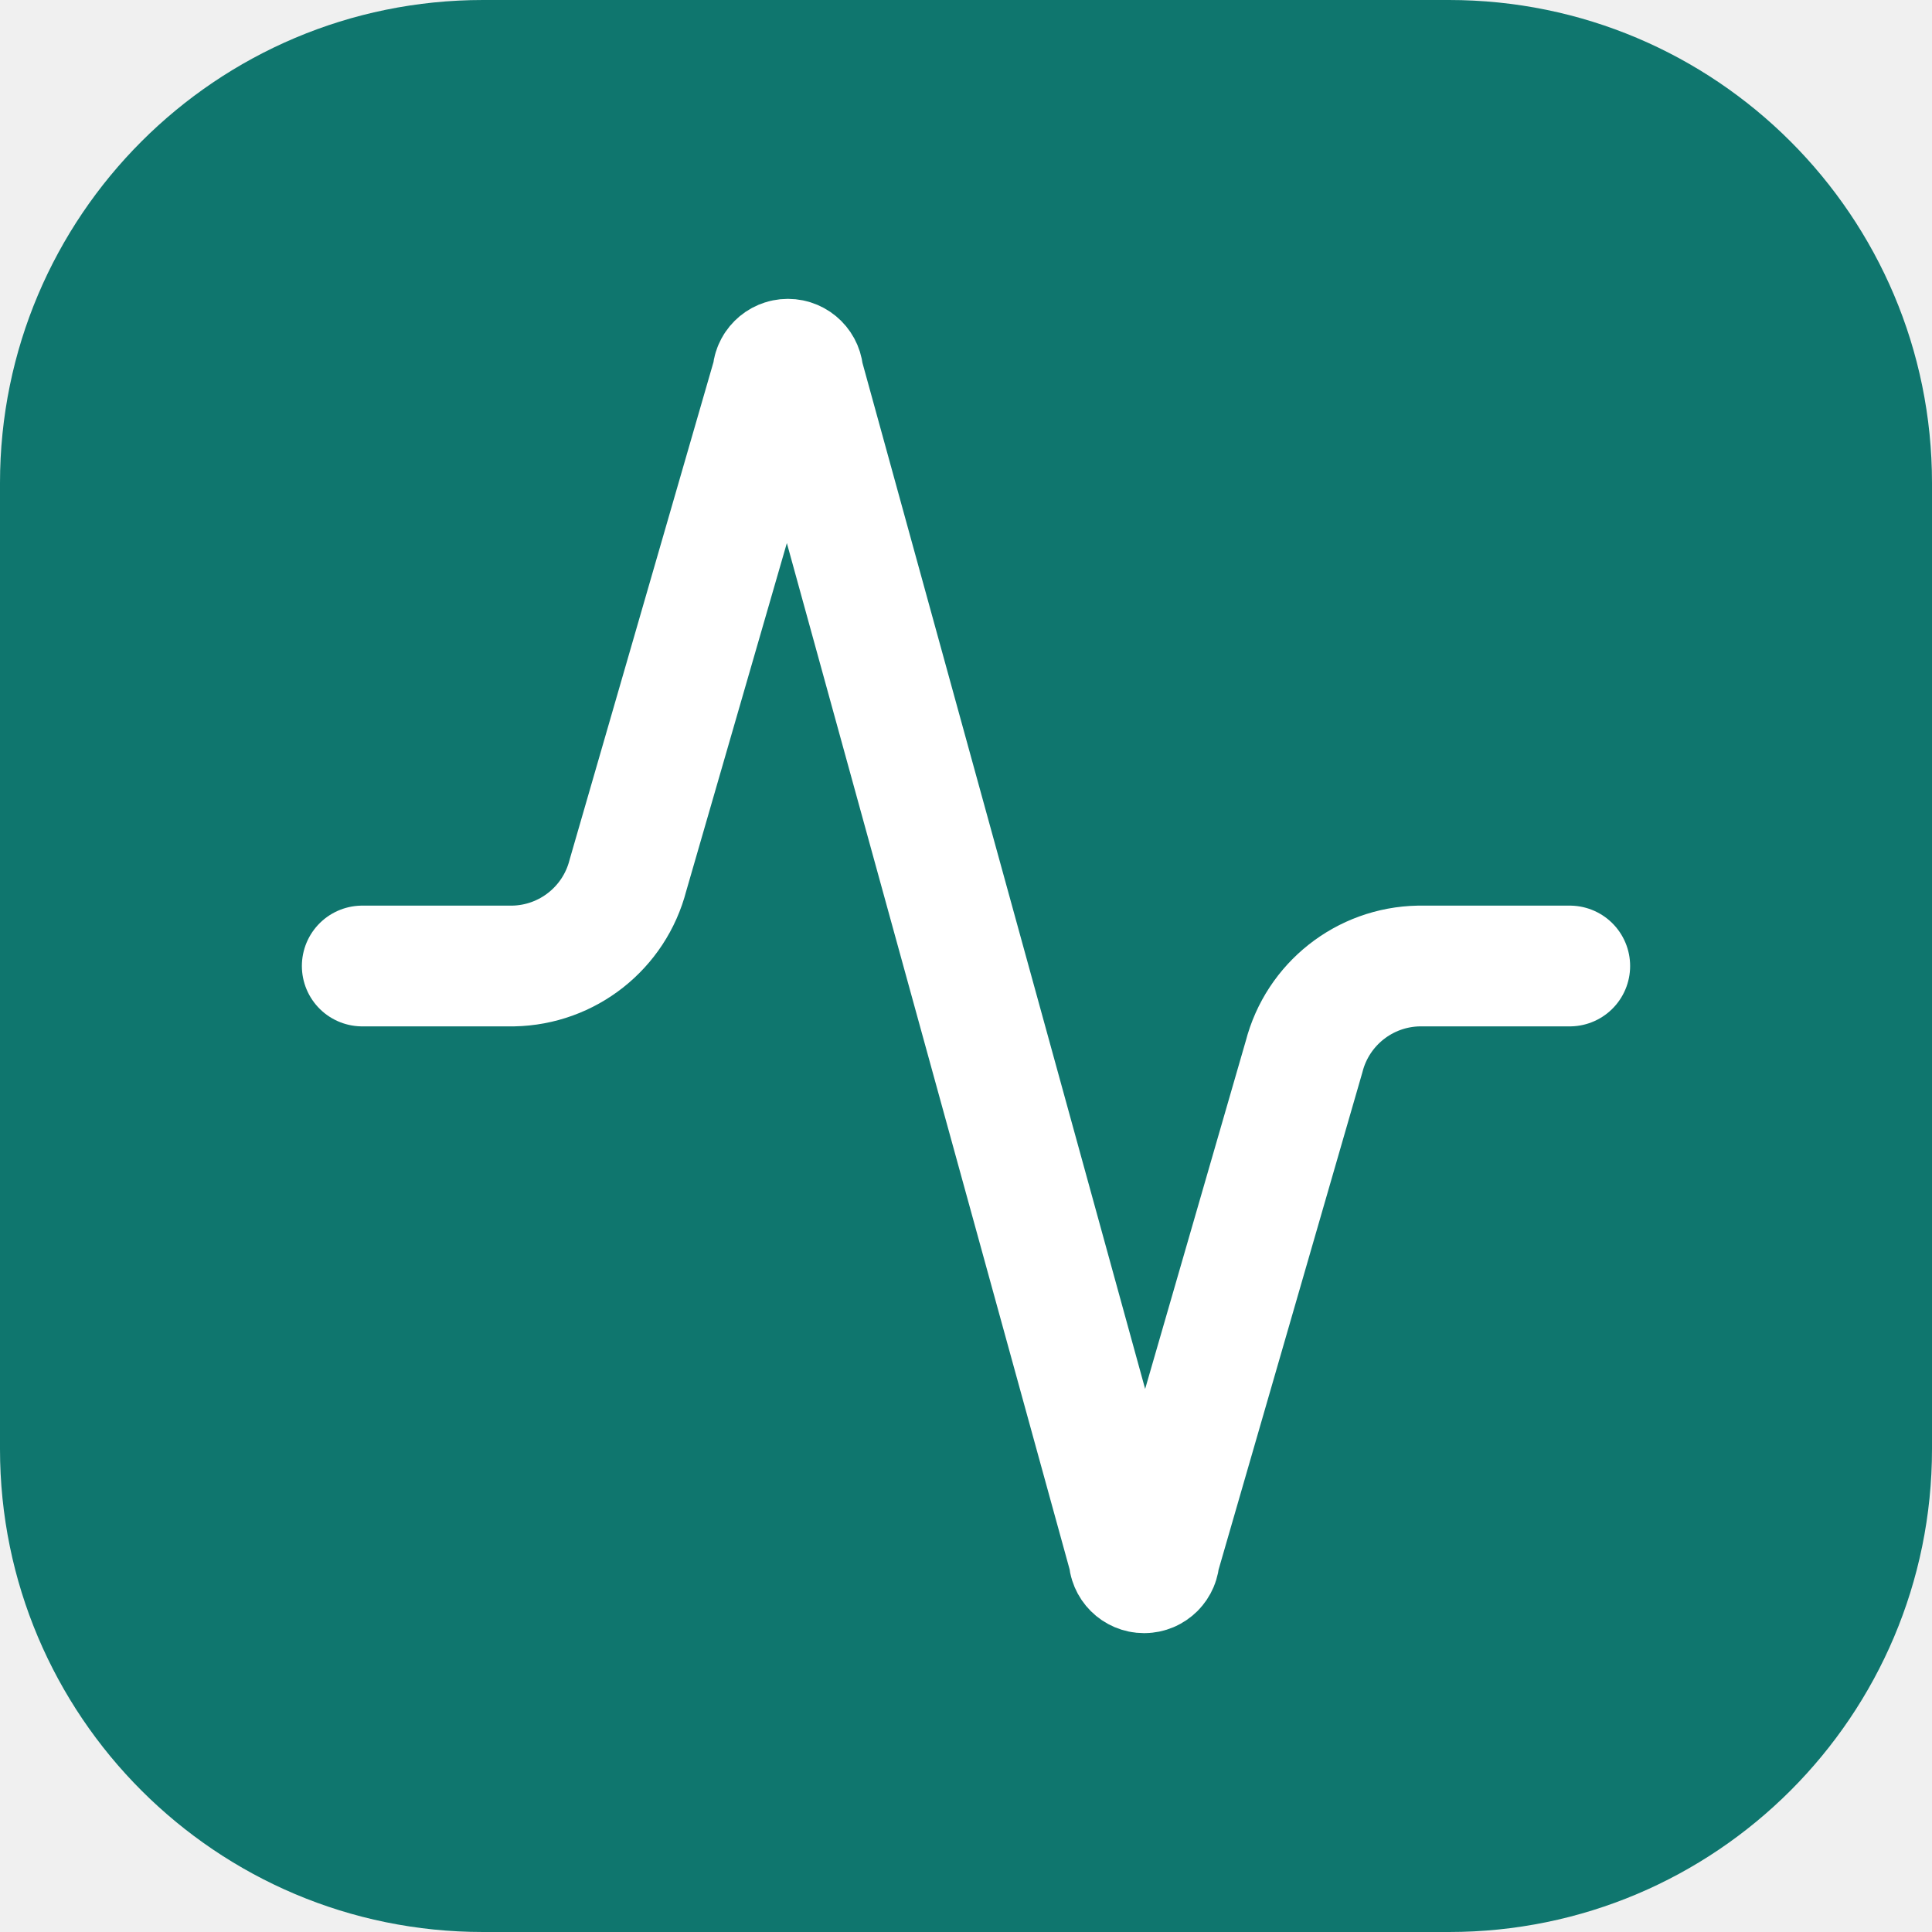
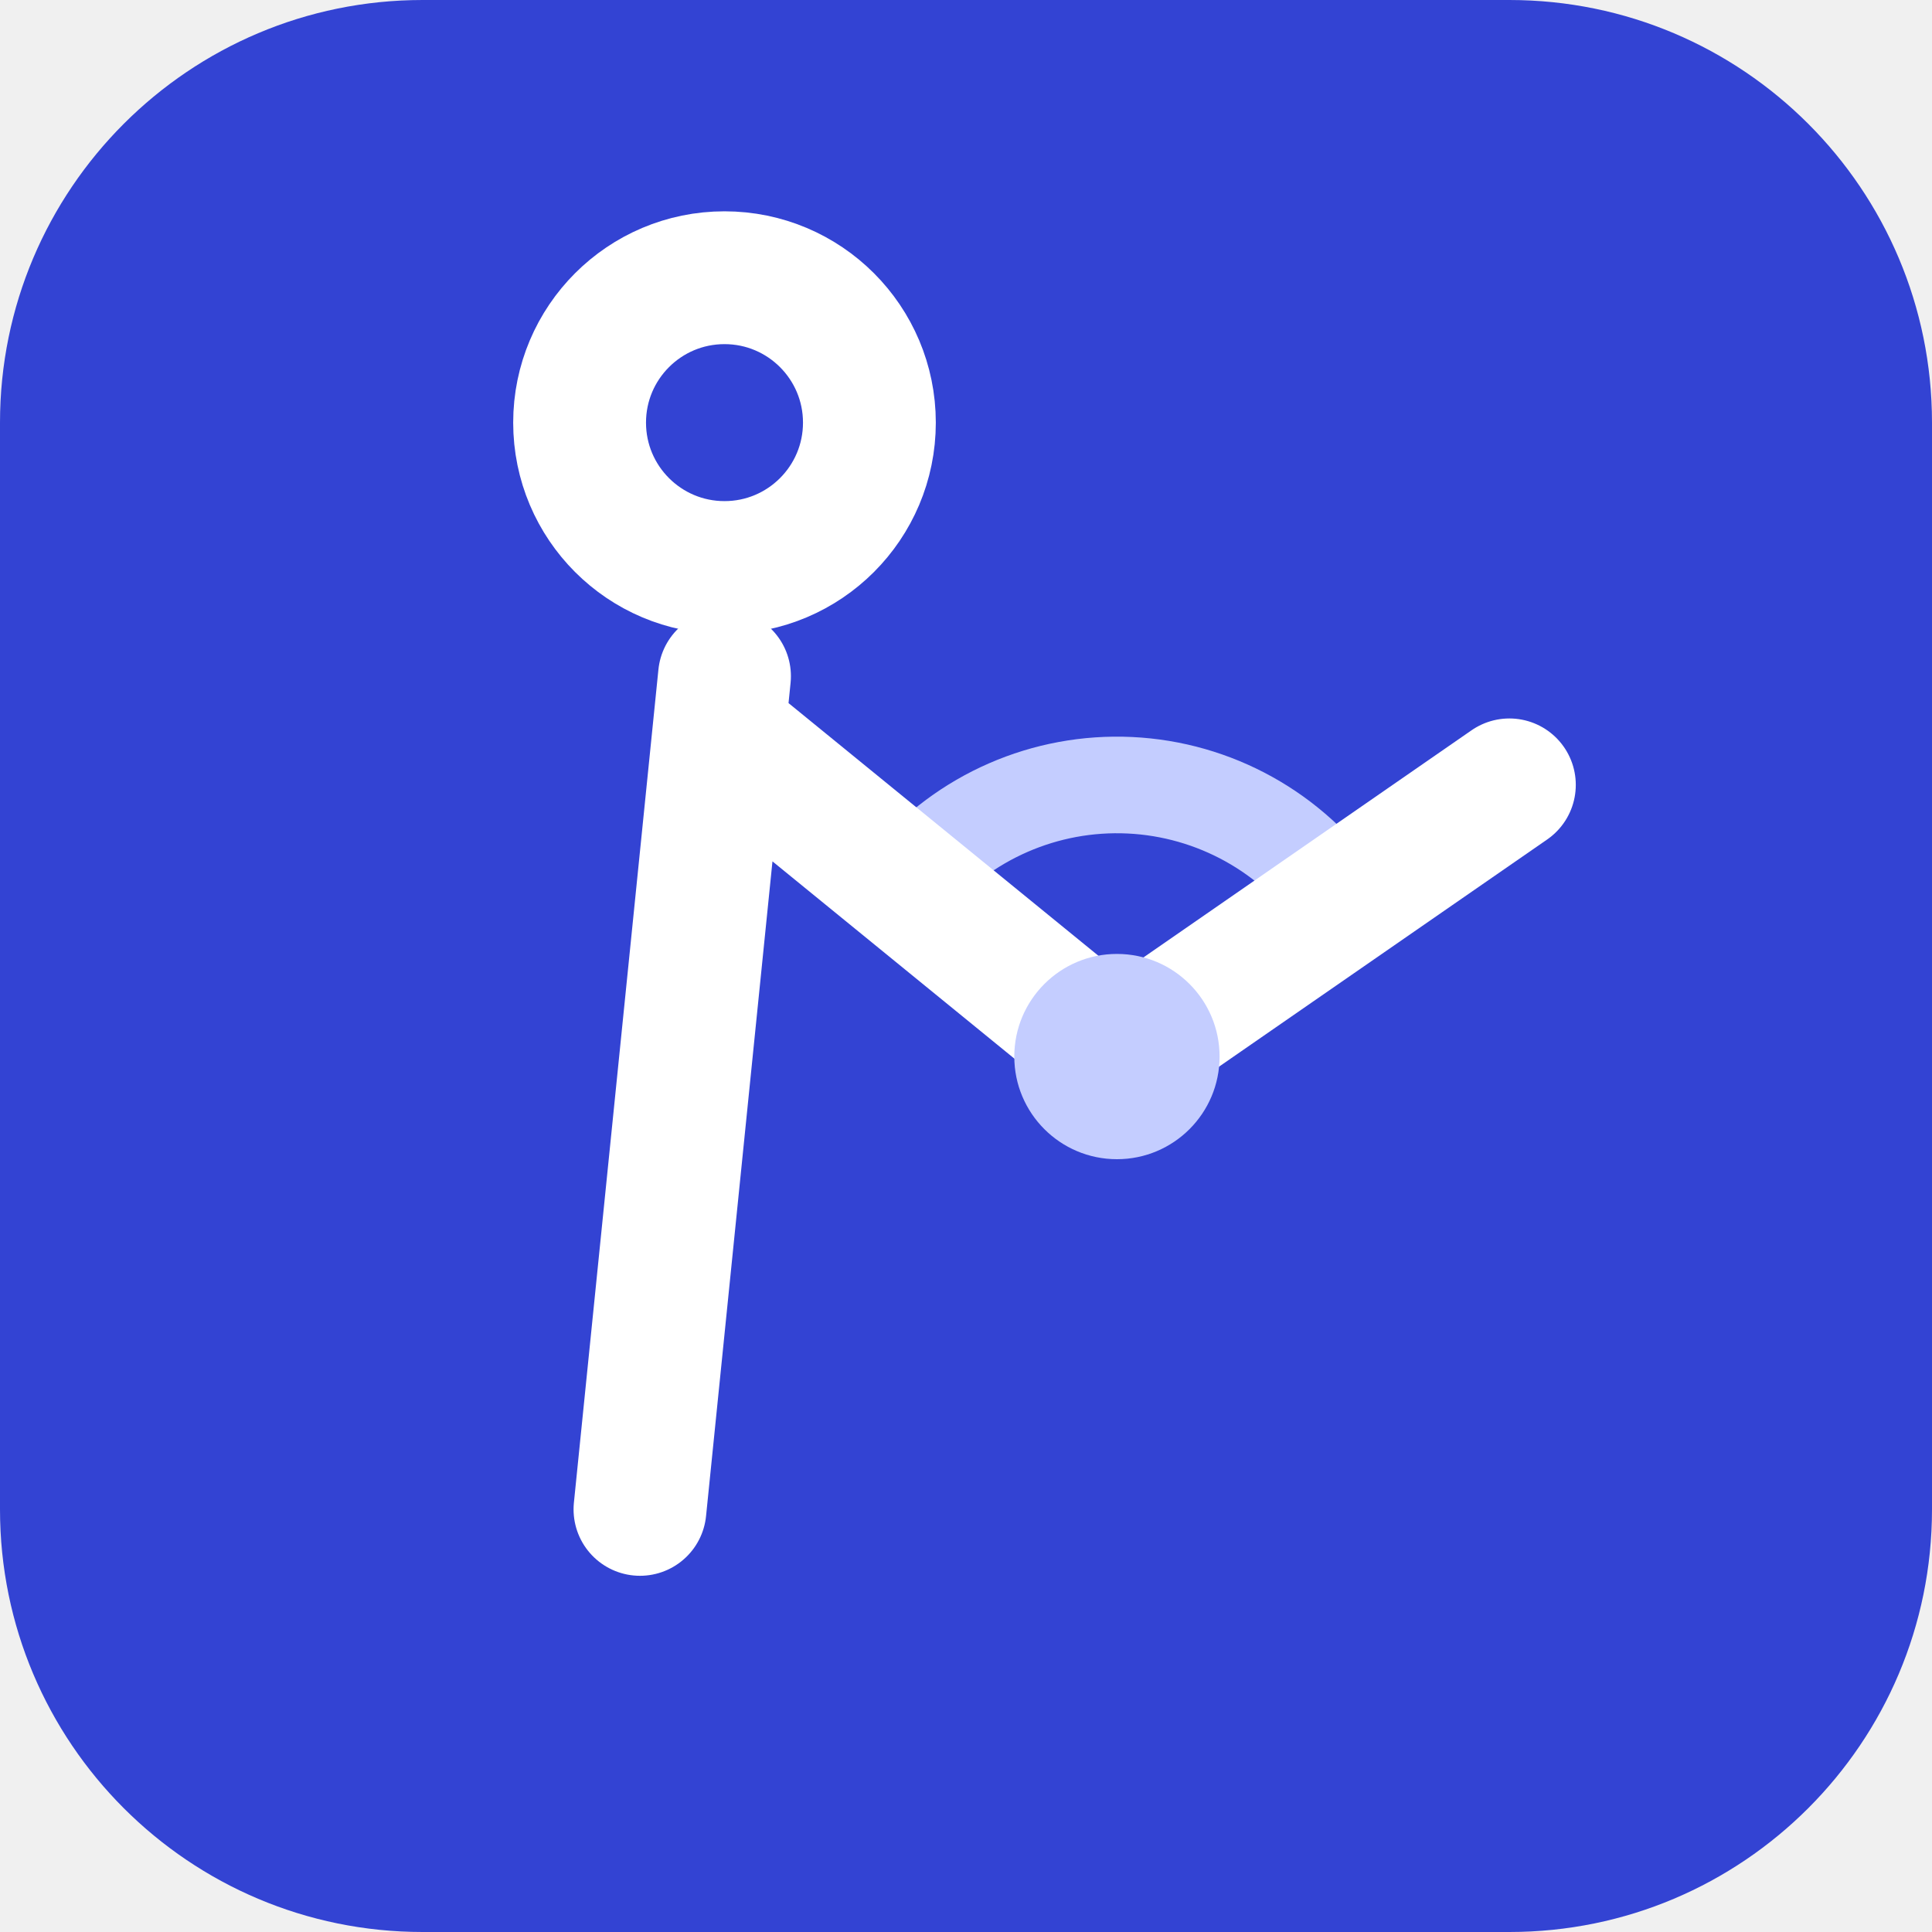
<svg xmlns="http://www.w3.org/2000/svg" viewBox="0 0 32 32">
-   <rect width="32" height="32" rx="8" fill="#0f766e" />
-   <path d="M26 16h-2.5a2 2 0 0 0-1.9 1.5l-2.4 8.3a.25.25 0 0 1-.5 0l-5.4-19.6a.25.25 0 0 0-.5 0l-2.4 8.3A2 2 0 0 1 8.5 16H6" transform="translate(0 0)" fill="none" stroke="#fff" stroke-width="2" stroke-linecap="round" stroke-linejoin="round" />
+   <rect width="32" height="32" rx="7" fill="#3343d3" />
+   <path d="M15.06 14.6A4.5 4.5 0 0 1 22.2 14.94" fill="none" stroke="#c4cdff" stroke-width="1.6" stroke-linecap="round" />
+   <g fill="none" stroke="#fff" stroke-width="2.2" stroke-linecap="round" stroke-linejoin="round">
+     <circle cx="12" cy="7" r="2.4" />
+     <path d="M12 11.2 10.6 25M12 12.2l6.5 5.3L25 13" />
+   </g>
+   <circle cx="18.5" cy="17.5" r="1.7" fill="#c4cdff" />
</svg>
